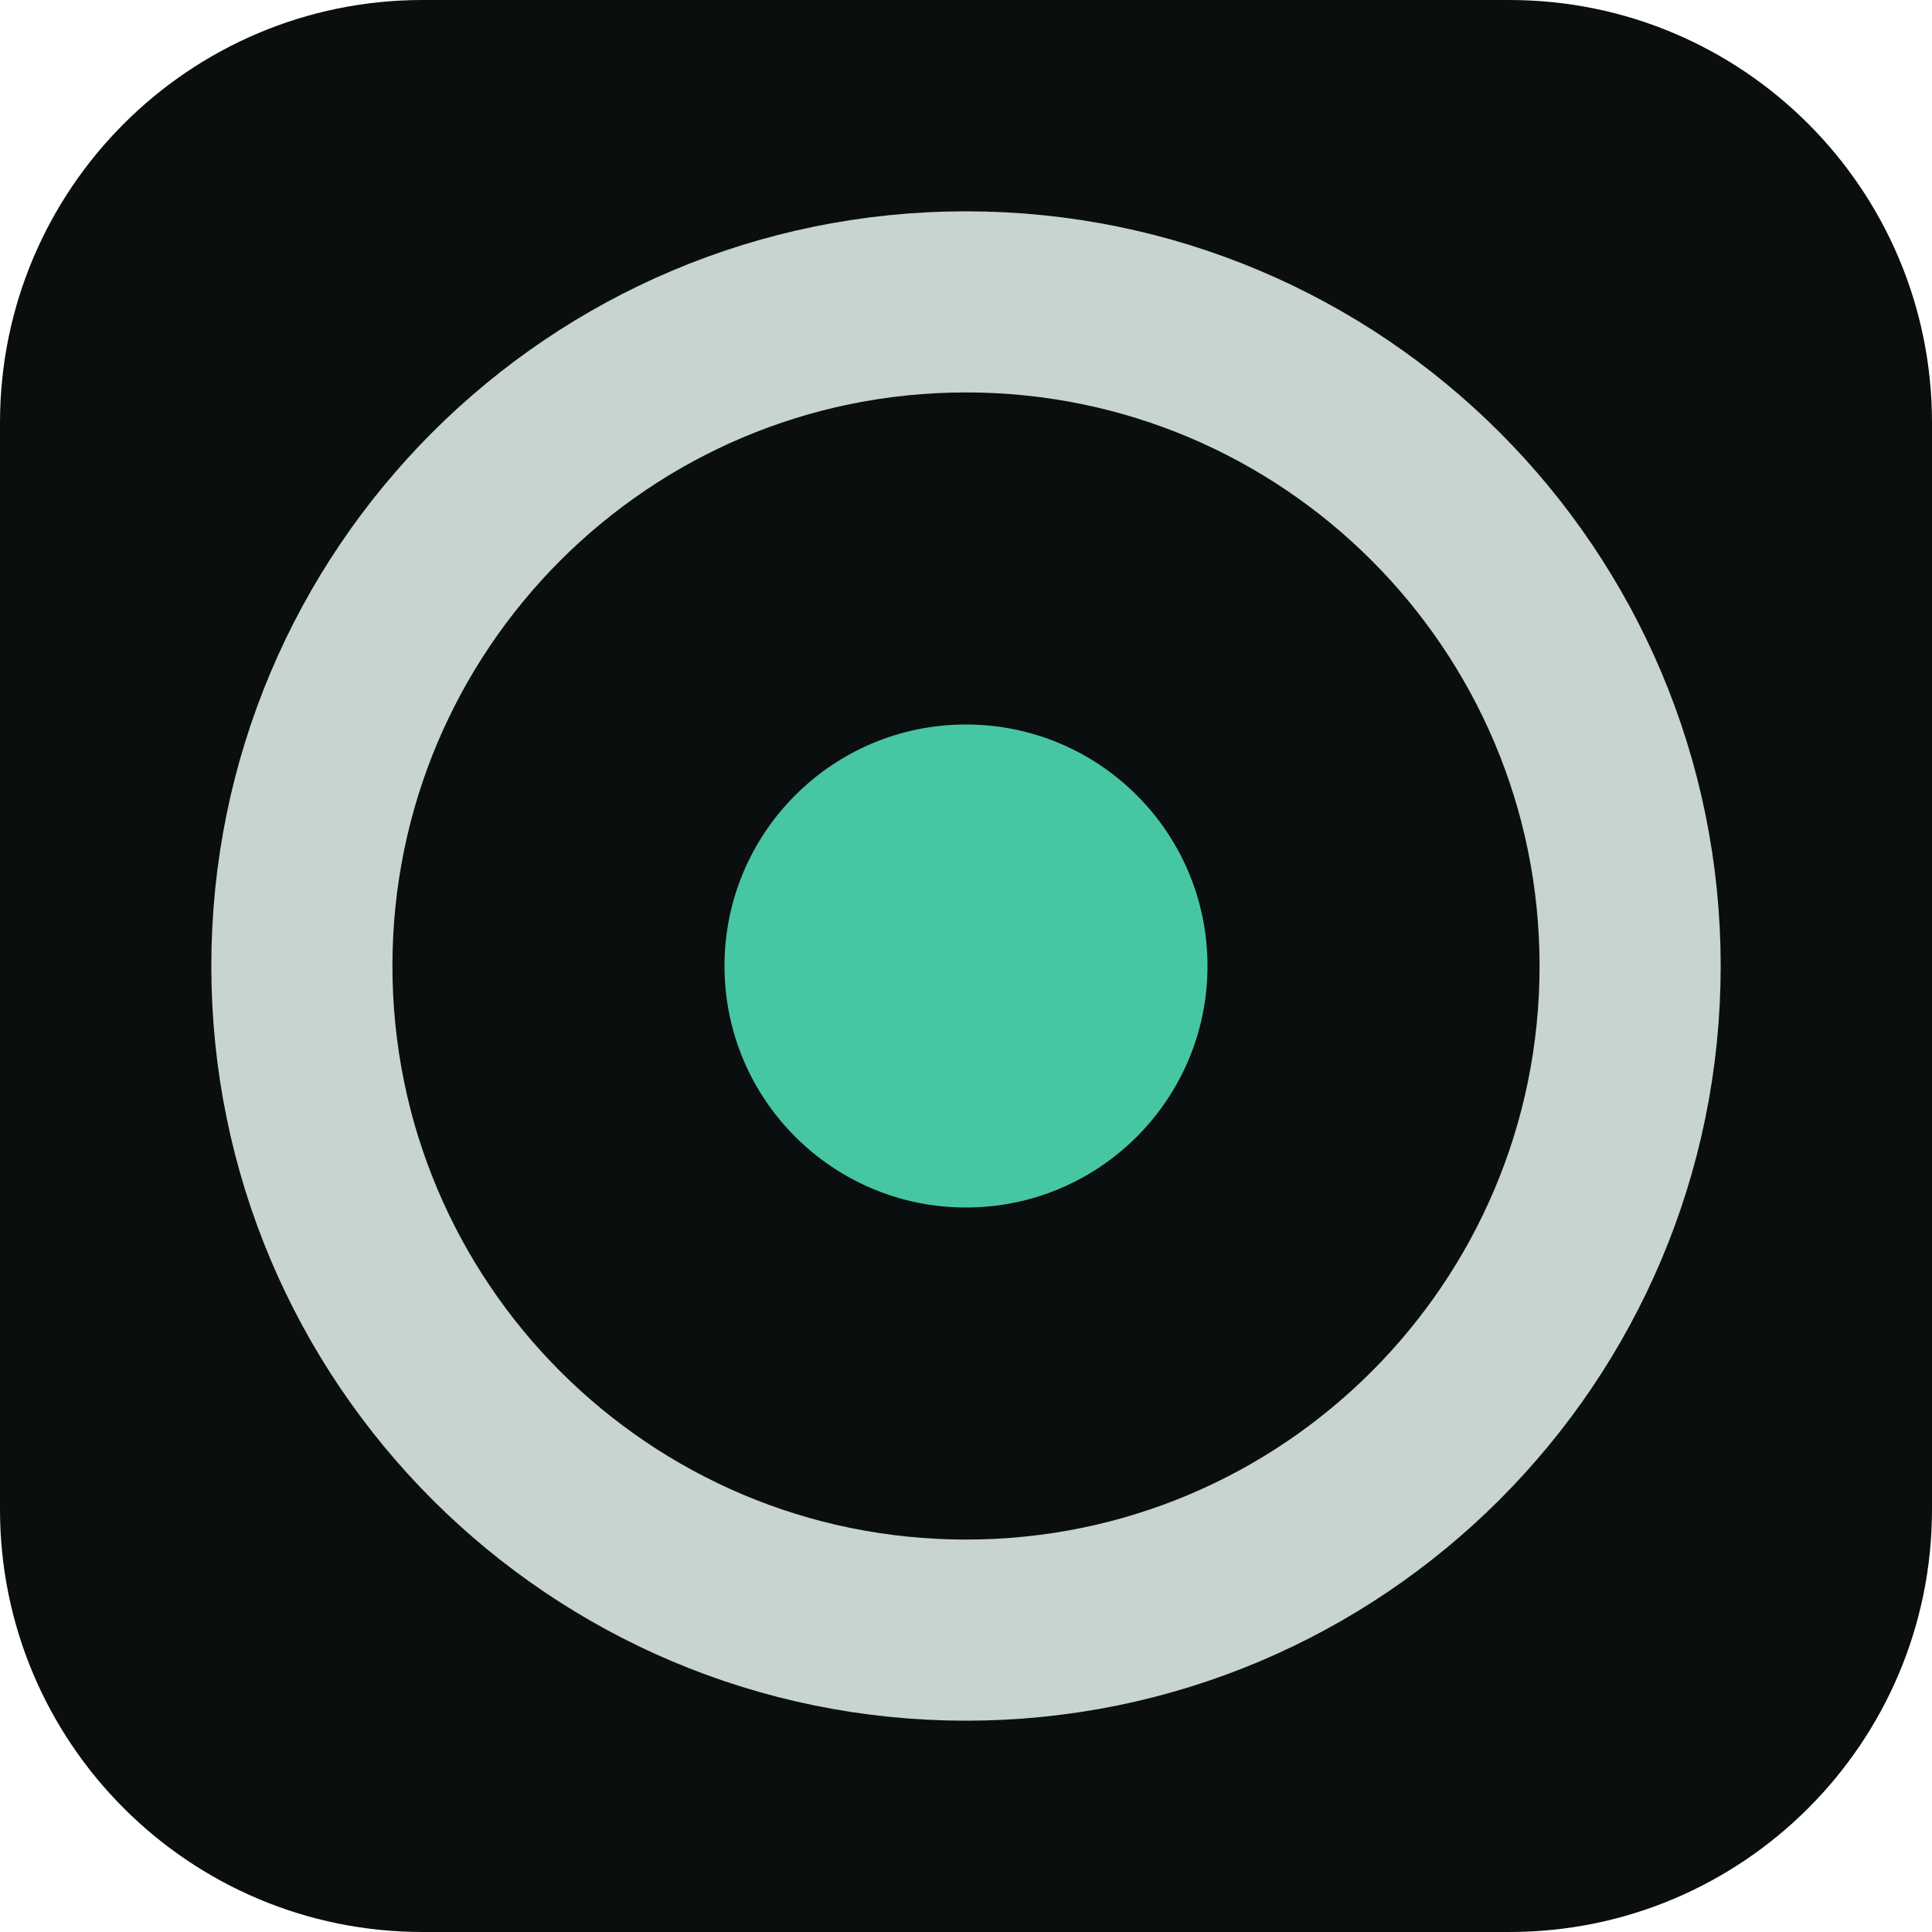
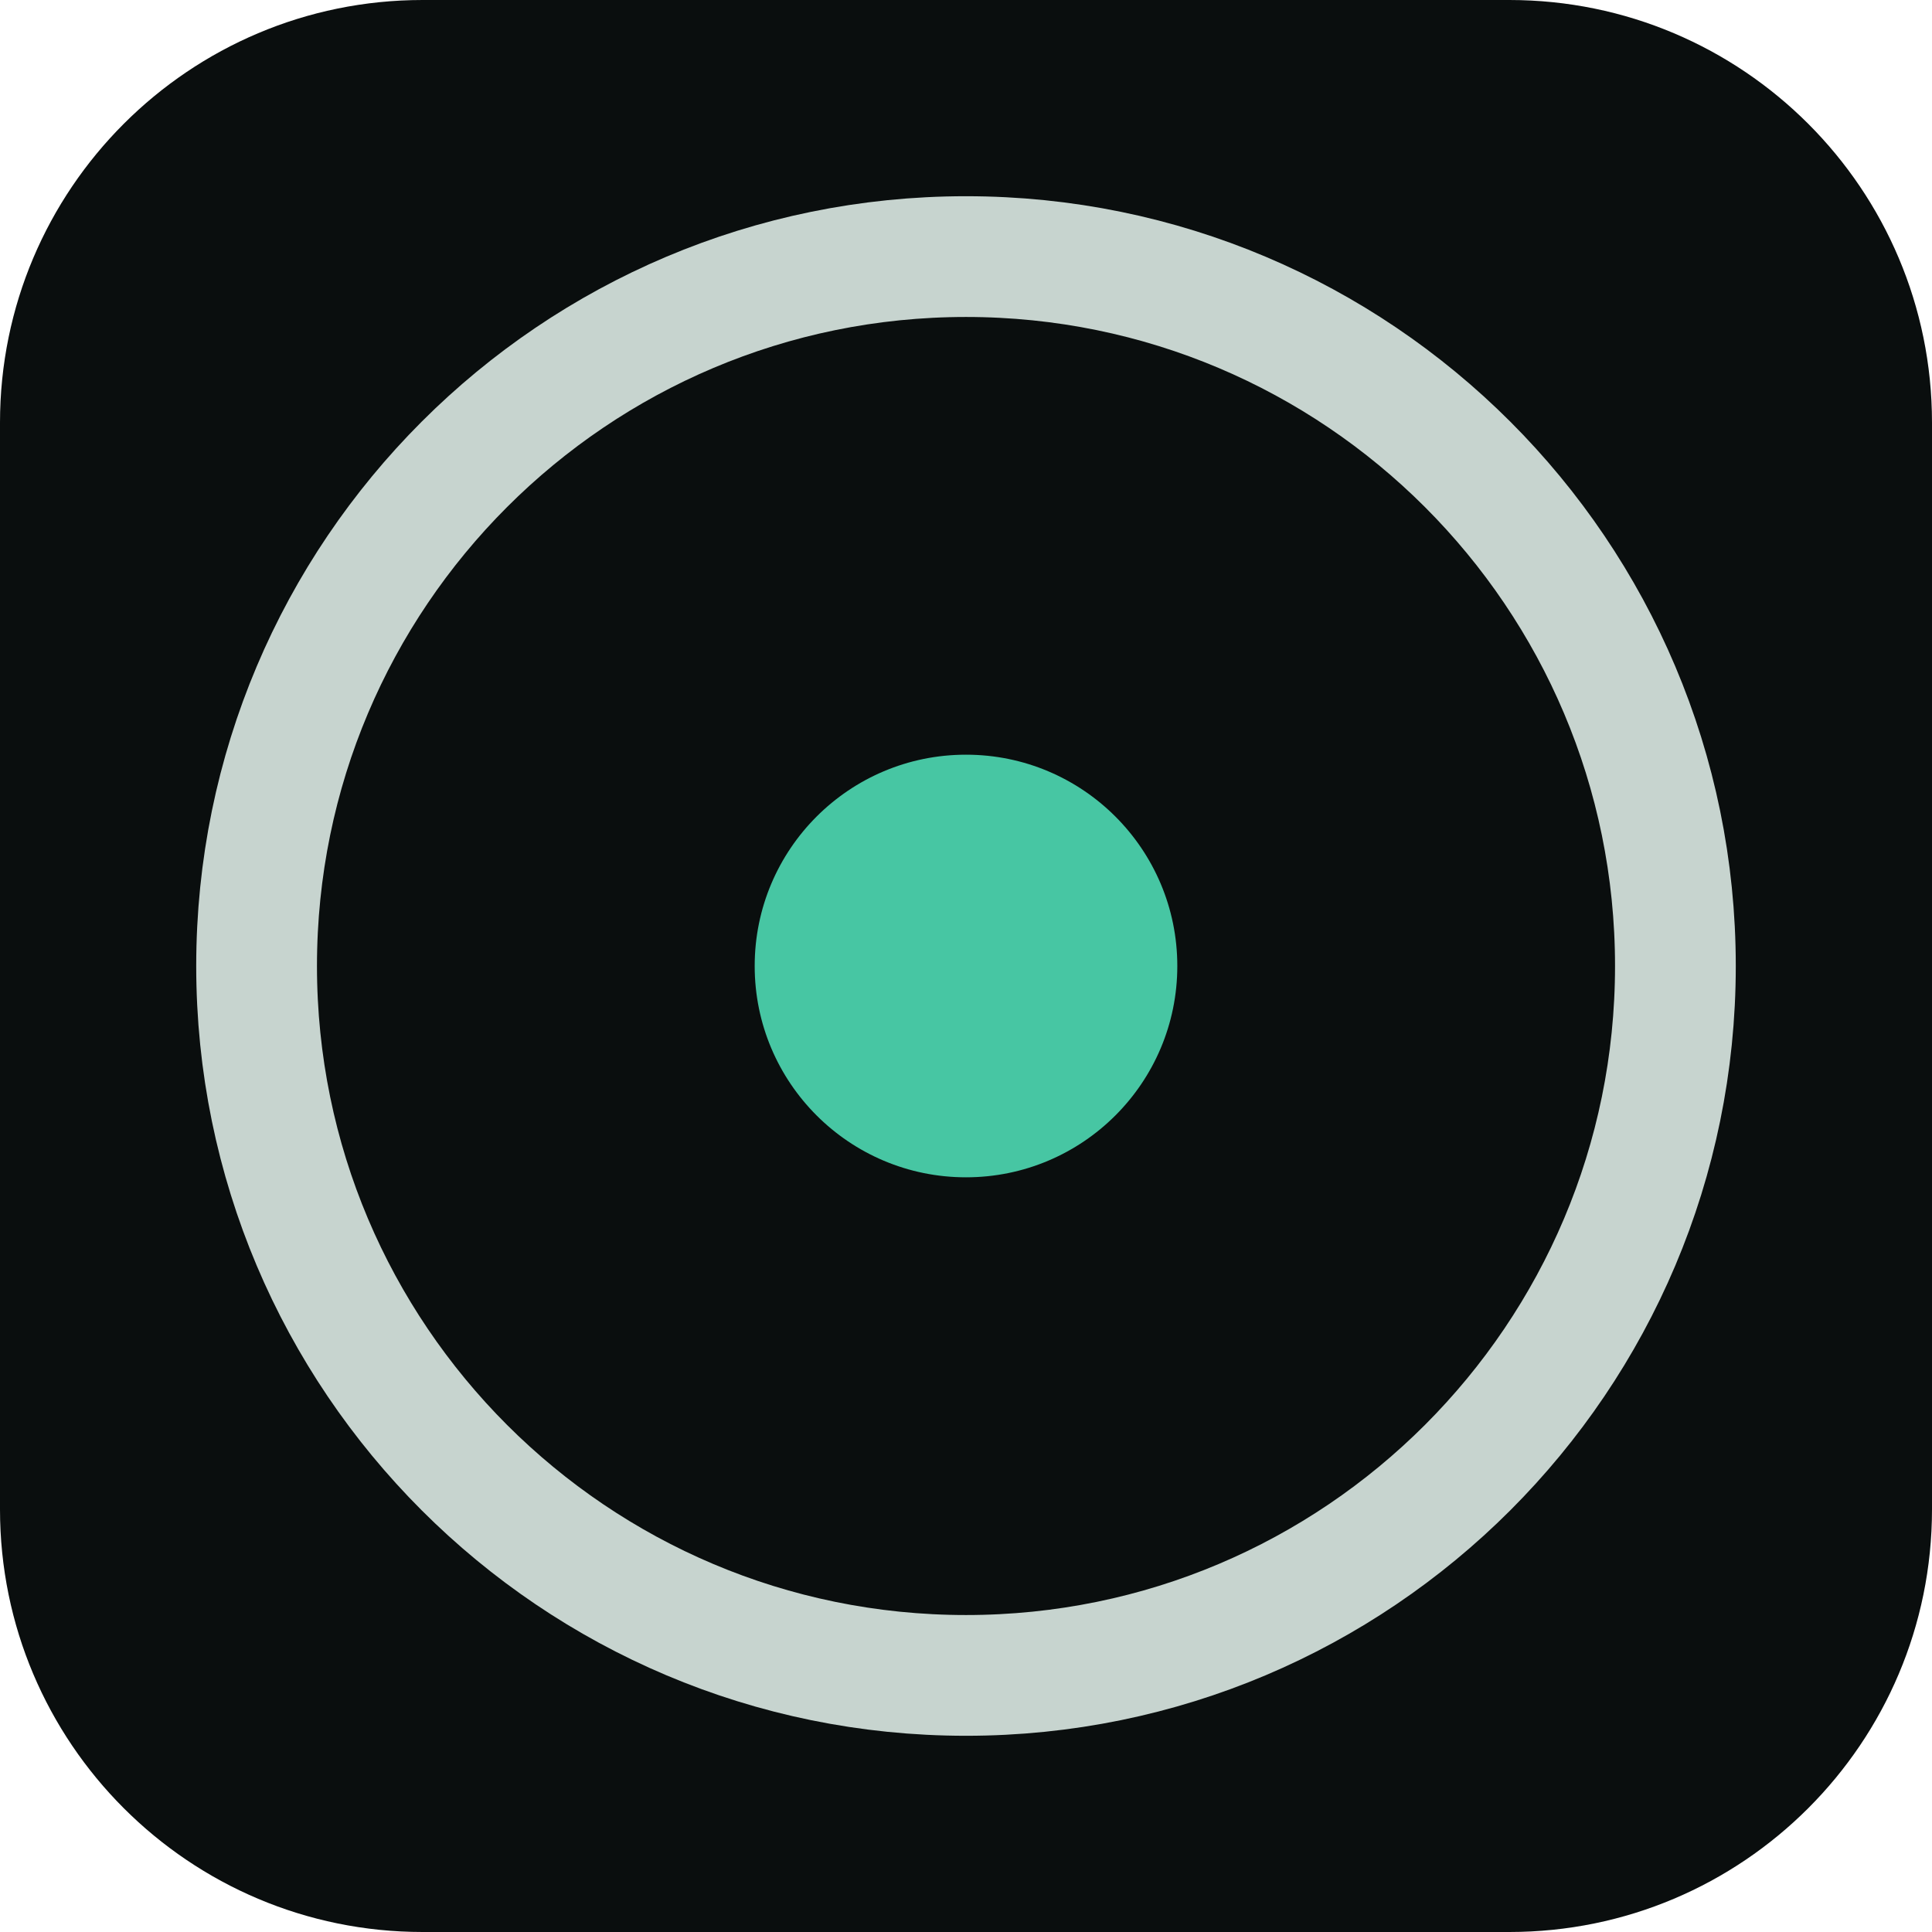
<svg xmlns="http://www.w3.org/2000/svg" viewBox="0 0 64 64" width="64" height="64">
  <rect width="64" height="64" rx="14" fill="#0A0E0E" />
-   <circle cx="32" cy="32" r="22" fill="none" stroke="#C7D4CF" stroke-width="6" />
-   <circle cx="32" cy="32" r="8" fill="#47C6A3" />
+   <circle cx="32" cy="32" r="23.5" fill="none" stroke="#C7D4CF" stroke-width="4" />
+   <circle cx="32" cy="32" r="7" fill="#47C6A3" />
</svg>
